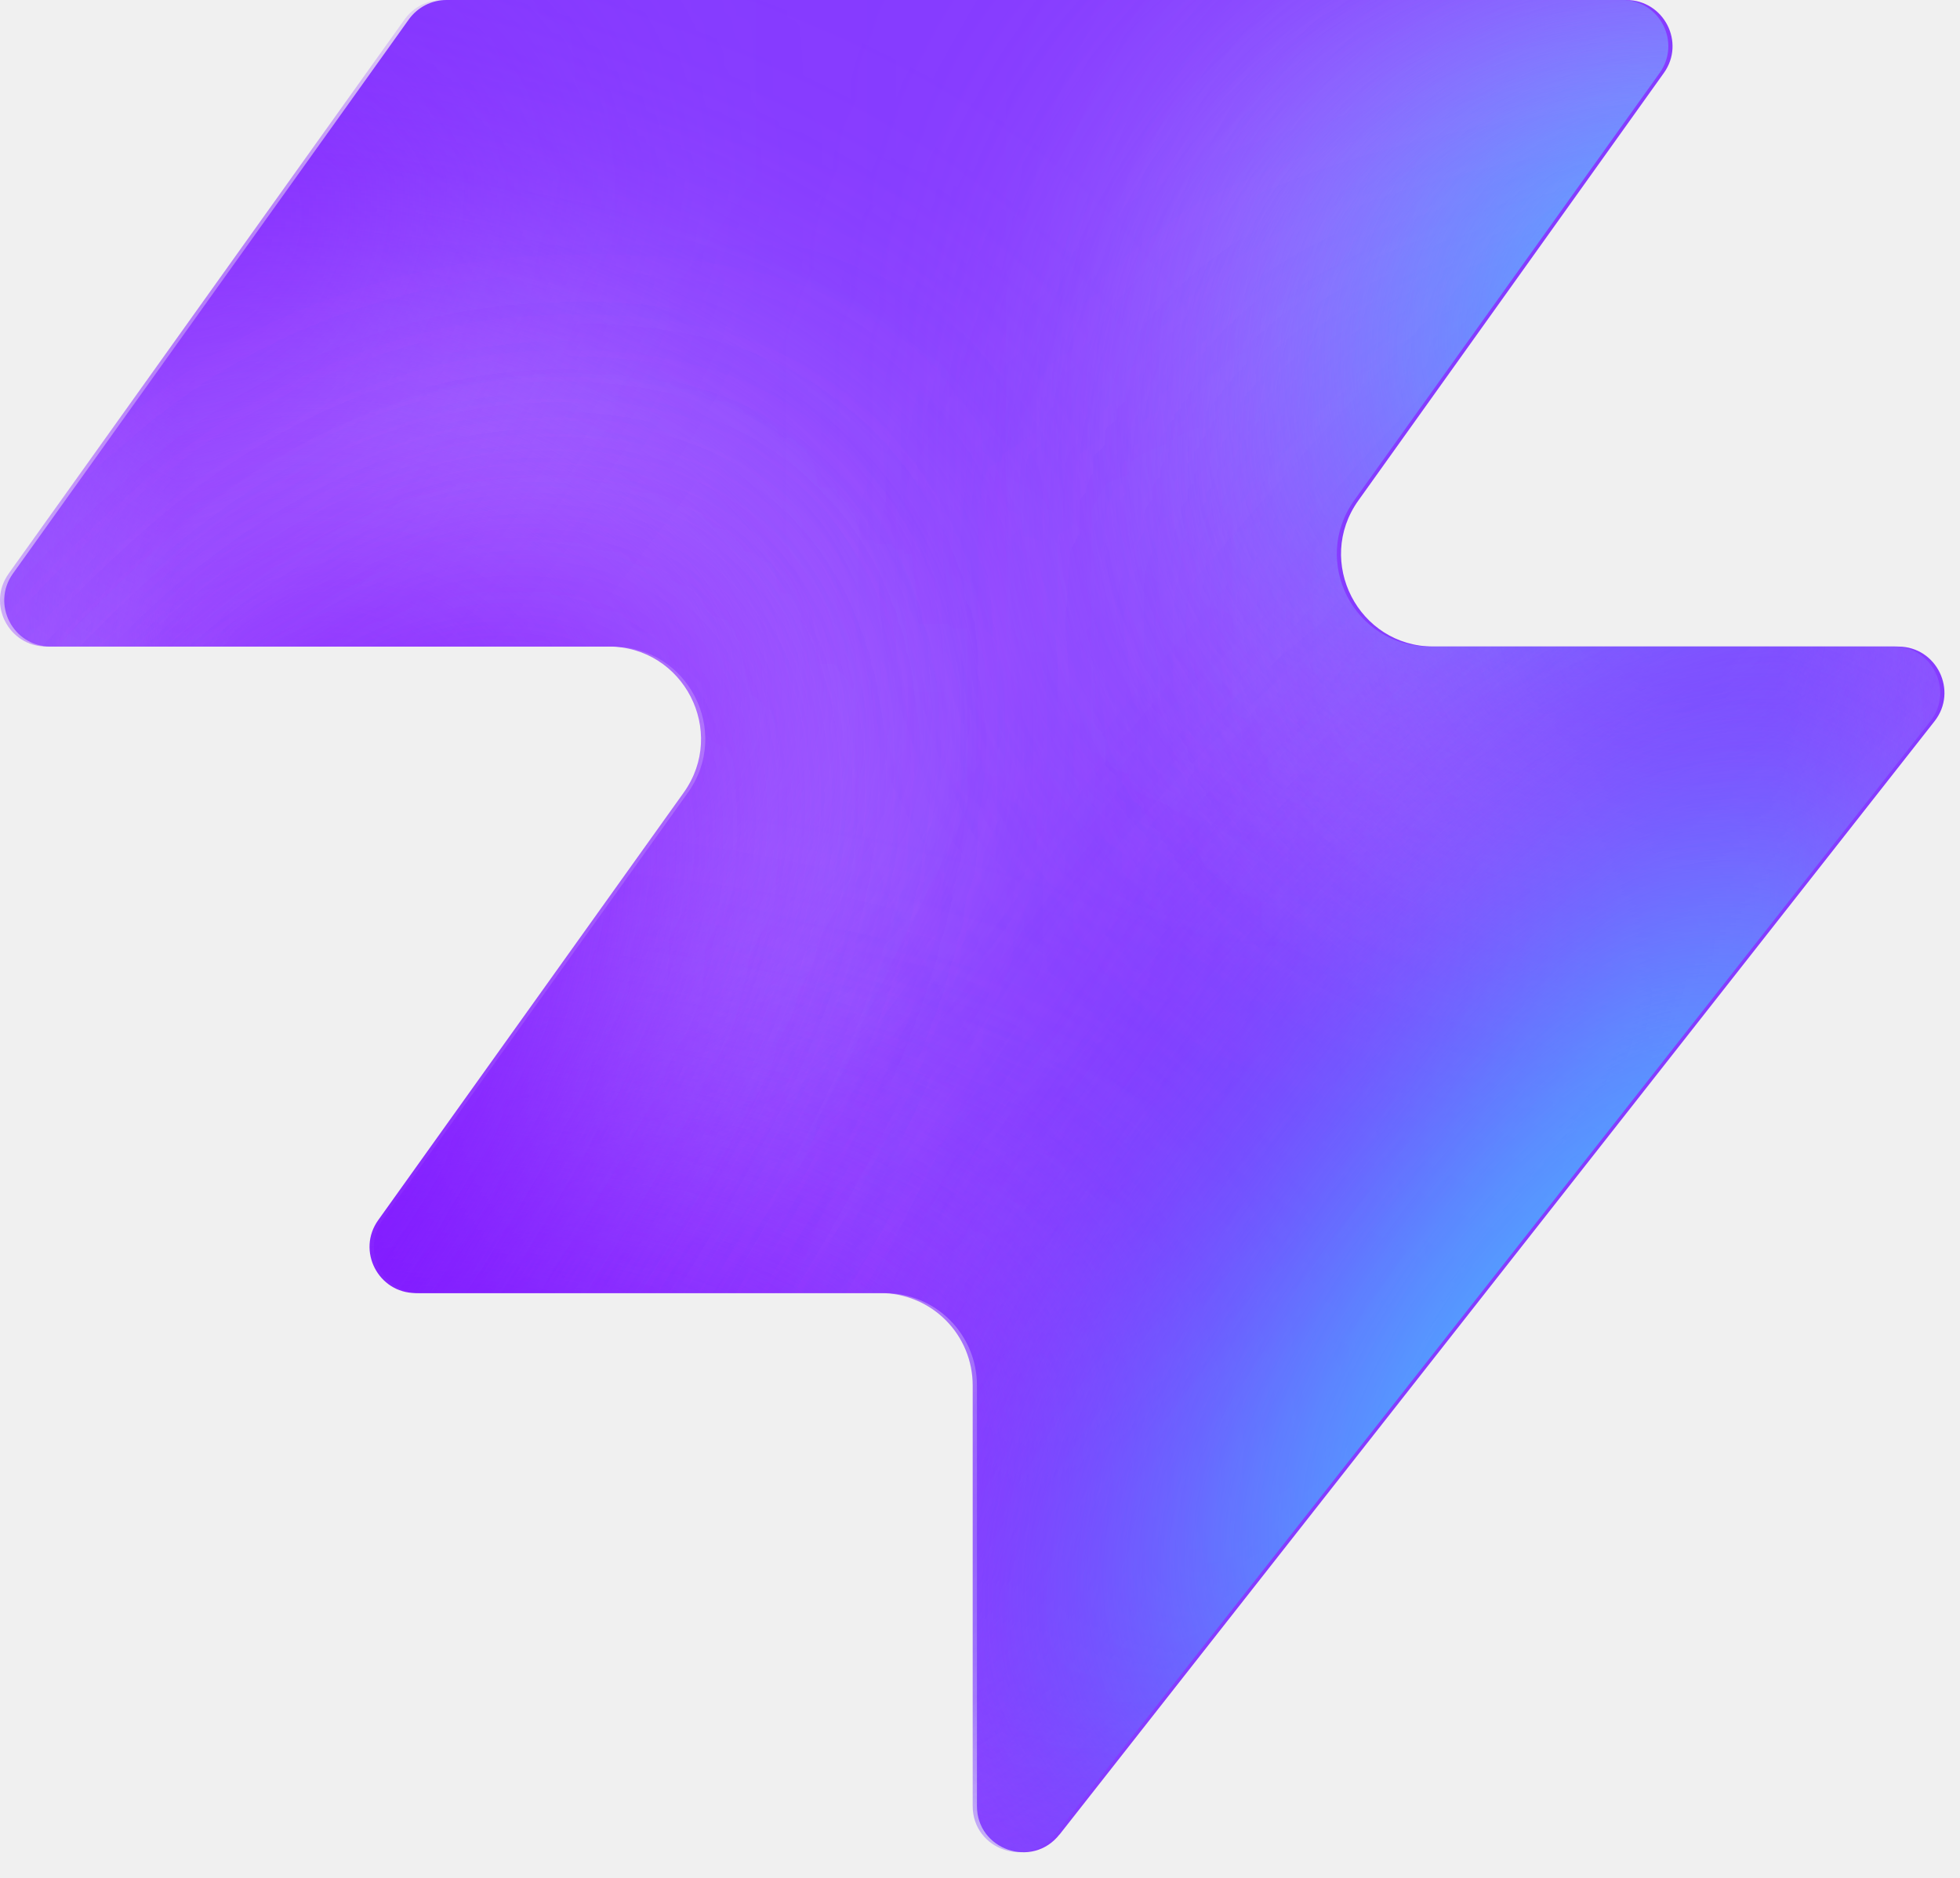
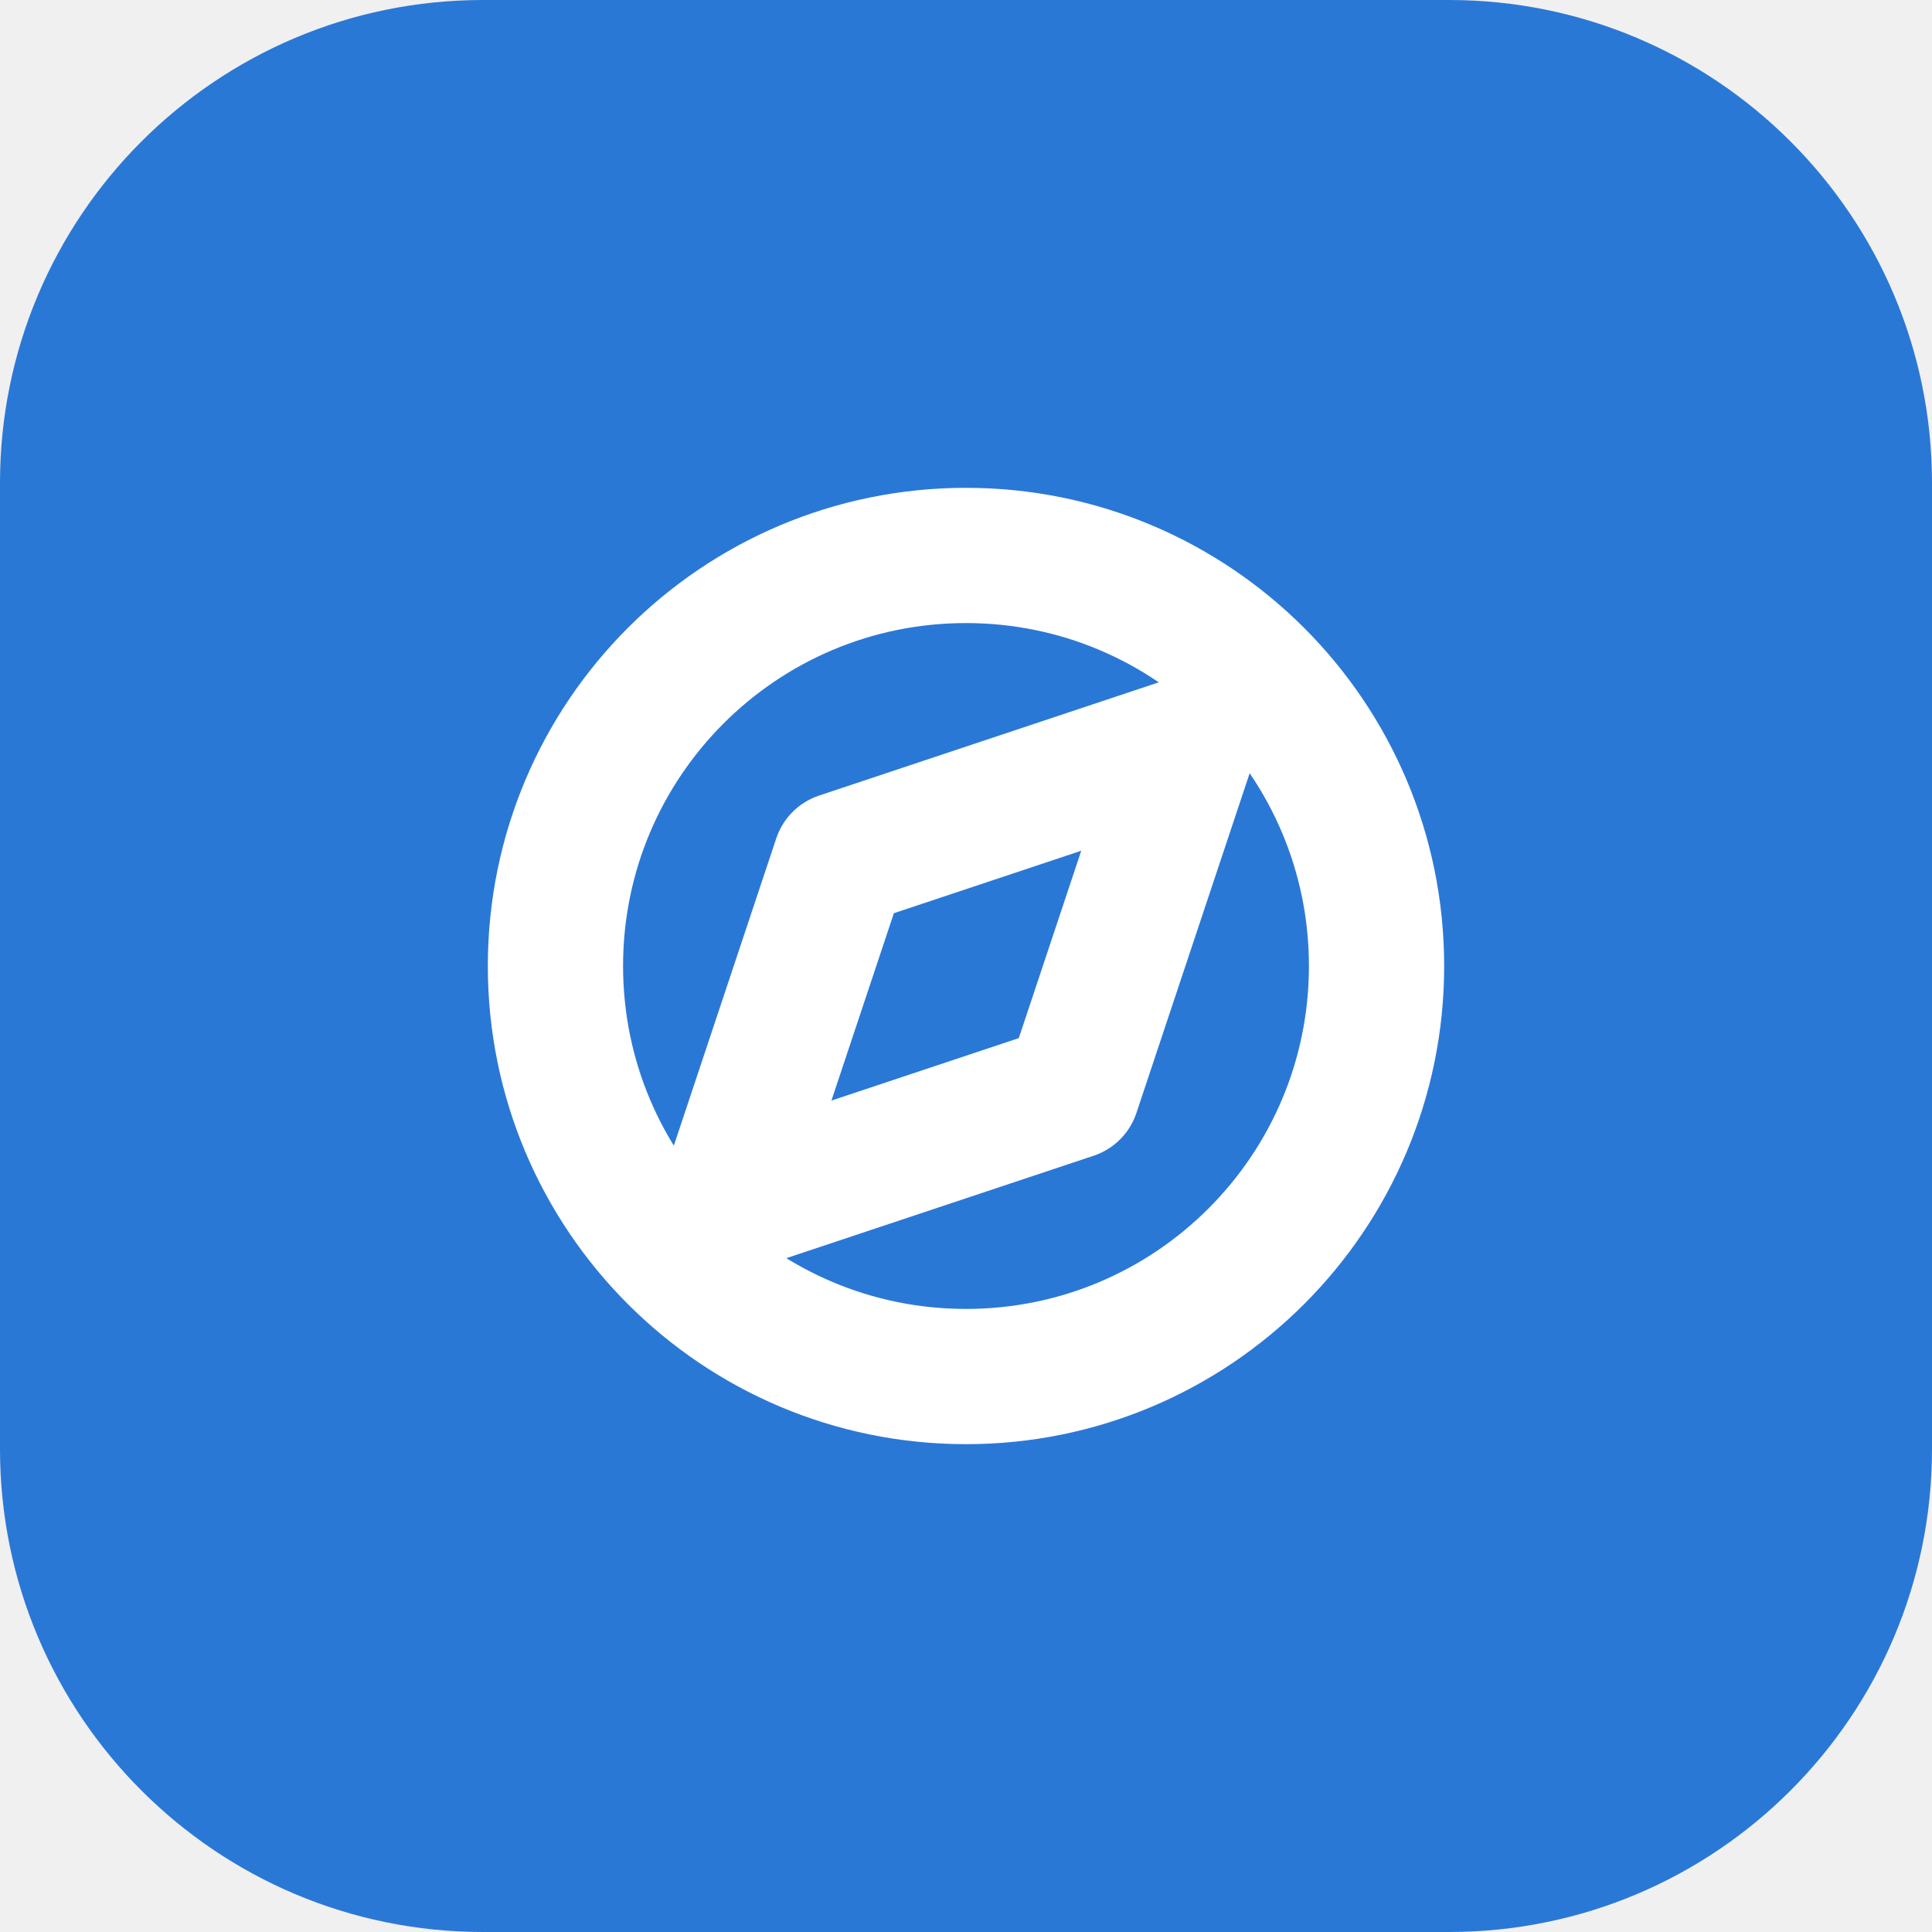
- <svg xmlns="http://www.w3.org/2000/svg" width="48" height="46" fill="none" viewBox="0 0 48 46">
-   <path fill="#863bff" d="M25.946 44.938c-.664.845-2.021.375-2.021-.698V33.937a2.26 2.26 0 0 0-2.262-2.262H10.287c-.92 0-1.456-1.04-.92-1.788l7.48-10.471c1.07-1.497 0-3.578-1.842-3.578H1.237c-.92 0-1.456-1.04-.92-1.788L10.013.474c.214-.297.556-.474.92-.474h28.894c.92 0 1.456 1.04.92 1.788l-7.48 10.471c-1.07 1.498 0 3.579 1.842 3.579h11.377c.943 0 1.473 1.088.89 1.83L25.947 44.94z" style="fill:#863bff;fill:color(display-p3 .525 .23 1);fill-opacity:1" />
-   <mask id="a" width="48" height="46" x="0" y="0" maskUnits="userSpaceOnUse" style="mask-type:alpha">
-     <path fill="#000" d="M25.842 44.938c-.664.844-2.021.375-2.021-.698V33.937a2.26 2.26 0 0 0-2.262-2.262H10.183c-.92 0-1.456-1.04-.92-1.788l7.48-10.471c1.07-1.498 0-3.579-1.842-3.579H1.133c-.92 0-1.456-1.04-.92-1.787L9.91.473c.214-.297.556-.474.92-.474h28.894c.92 0 1.456 1.04.92 1.788l-7.48 10.471c-1.07 1.498 0 3.578 1.842 3.578h11.377c.943 0 1.473 1.088.89 1.832L25.843 44.94z" style="fill:#000;fill-opacity:1" />
-   </mask>
-   <g mask="url(#a)">
-     <g filter="url(#b)">
-       <ellipse cx="5.508" cy="14.704" fill="#ede6ff" rx="5.508" ry="14.704" style="fill:#ede6ff;fill:color(display-p3 .927 .903 1);fill-opacity:1" transform="matrix(.00324 1 1 -.00324 -4.47 31.516)" />
-     </g>
-     <g filter="url(#c)">
-       <ellipse cx="10.399" cy="29.851" fill="#ede6ff" rx="10.399" ry="29.851" style="fill:#ede6ff;fill:color(display-p3 .927 .903 1);fill-opacity:1" transform="matrix(.00324 1 1 -.00324 -39.328 7.883)" />
-     </g>
-     <g filter="url(#d)">
-       <ellipse cx="5.508" cy="30.487" fill="#7e14ff" rx="5.508" ry="30.487" style="fill:#7e14ff;fill:color(display-p3 .492 .077 1);fill-opacity:1" transform="rotate(89.814 -25.913 -14.639)scale(1 -1)" />
-     </g>
-     <g filter="url(#e)">
-       <ellipse cx="5.508" cy="30.599" fill="#7e14ff" rx="5.508" ry="30.599" style="fill:#7e14ff;fill:color(display-p3 .492 .077 1);fill-opacity:1" transform="rotate(89.814 -32.644 -3.334)scale(1 -1)" />
-     </g>
-     <g filter="url(#f)">
-       <ellipse cx="5.508" cy="30.599" fill="#7e14ff" rx="5.508" ry="30.599" style="fill:#7e14ff;fill:color(display-p3 .492 .077 1);fill-opacity:1" transform="matrix(.00324 1 1 -.00324 -34.34 30.47)" />
-     </g>
-     <g filter="url(#g)">
-       <ellipse cx="14.072" cy="22.078" fill="#ede6ff" rx="14.072" ry="22.078" style="fill:#ede6ff;fill:color(display-p3 .927 .903 1);fill-opacity:1" transform="rotate(93.35 24.506 48.493)scale(-1 1)" />
-     </g>
-     <g filter="url(#h)">
-       <ellipse cx="3.47" cy="21.501" fill="#7e14ff" rx="3.47" ry="21.501" style="fill:#7e14ff;fill:color(display-p3 .492 .077 1);fill-opacity:1" transform="rotate(89.009 28.708 47.59)scale(-1 1)" />
-     </g>
-     <g filter="url(#i)">
-       <ellipse cx="3.47" cy="21.501" fill="#7e14ff" rx="3.47" ry="21.501" style="fill:#7e14ff;fill:color(display-p3 .492 .077 1);fill-opacity:1" transform="rotate(89.009 28.708 47.59)scale(-1 1)" />
-     </g>
-     <g filter="url(#j)">
-       <ellipse cx=".387" cy="8.972" fill="#7e14ff" rx="4.407" ry="29.108" style="fill:#7e14ff;fill:color(display-p3 .492 .077 1);fill-opacity:1" transform="rotate(39.51 .387 8.972)" />
-     </g>
-     <g filter="url(#k)">
-       <ellipse cx="47.523" cy="-6.092" fill="#7e14ff" rx="4.407" ry="29.108" style="fill:#7e14ff;fill:color(display-p3 .492 .077 1);fill-opacity:1" transform="rotate(37.892 47.523 -6.092)" />
-     </g>
-     <g filter="url(#l)">
-       <ellipse cx="41.412" cy="6.333" fill="#47bfff" rx="5.971" ry="9.665" style="fill:#47bfff;fill:color(display-p3 .28 .748 1);fill-opacity:1" transform="rotate(37.892 41.412 6.333)" />
-     </g>
-     <g filter="url(#m)">
-       <ellipse cx="-1.879" cy="38.332" fill="#7e14ff" rx="4.407" ry="29.108" style="fill:#7e14ff;fill:color(display-p3 .492 .077 1);fill-opacity:1" transform="rotate(37.892 -1.88 38.332)" />
-     </g>
-     <g filter="url(#n)">
-       <ellipse cx="-1.879" cy="38.332" fill="#7e14ff" rx="4.407" ry="29.108" style="fill:#7e14ff;fill:color(display-p3 .492 .077 1);fill-opacity:1" transform="rotate(37.892 -1.88 38.332)" />
-     </g>
-     <g filter="url(#o)">
-       <ellipse cx="35.651" cy="29.907" fill="#7e14ff" rx="4.407" ry="29.108" style="fill:#7e14ff;fill:color(display-p3 .492 .077 1);fill-opacity:1" transform="rotate(37.892 35.651 29.907)" />
-     </g>
-     <g filter="url(#p)">
-       <ellipse cx="38.418" cy="32.4" fill="#47bfff" rx="5.971" ry="15.297" style="fill:#47bfff;fill:color(display-p3 .28 .748 1);fill-opacity:1" transform="rotate(37.892 38.418 32.4)" />
-     </g>
+ <svg xmlns="http://www.w3.org/2000/svg" viewBox="0 0 24 24" width="24" height="24">
+   <rect width="24" height="24" rx="6" fill="#2a78d6" />
+   <g transform="translate(4.8 4.8) scale(0.6)">
+     <path d="M12 3.5a8.5 8.5 0 1 0 0 17 8.5 8.5 0 0 0 0-17ZM16.6 7.4l-2.4 7.2-7.2 2.4 2.4-7.2 7.2-2.4Z" fill="none" stroke="#fff" stroke-width="2.8" stroke-linecap="round" stroke-linejoin="round" />
  </g>
-   <defs>
-     <filter id="b" width="60.045" height="41.654" x="-19.77" y="16.149" color-interpolation-filters="sRGB" filterUnits="userSpaceOnUse">
-       <feFlood flood-opacity="0" result="BackgroundImageFix" />
-       <feBlend in="SourceGraphic" in2="BackgroundImageFix" result="shape" />
-       <feGaussianBlur result="effect1_foregroundBlur_2002_17158" stdDeviation="7.659" />
-     </filter>
-     <filter id="c" width="90.34" height="51.437" x="-54.613" y="-7.533" color-interpolation-filters="sRGB" filterUnits="userSpaceOnUse">
-       <feFlood flood-opacity="0" result="BackgroundImageFix" />
-       <feBlend in="SourceGraphic" in2="BackgroundImageFix" result="shape" />
-       <feGaussianBlur result="effect1_foregroundBlur_2002_17158" stdDeviation="7.659" />
-     </filter>
-     <filter id="d" width="79.355" height="29.4" x="-49.64" y="2.03" color-interpolation-filters="sRGB" filterUnits="userSpaceOnUse">
-       <feFlood flood-opacity="0" result="BackgroundImageFix" />
-       <feBlend in="SourceGraphic" in2="BackgroundImageFix" result="shape" />
-       <feGaussianBlur result="effect1_foregroundBlur_2002_17158" stdDeviation="4.596" />
-     </filter>
-     <filter id="e" width="79.579" height="29.4" x="-45.045" y="20.029" color-interpolation-filters="sRGB" filterUnits="userSpaceOnUse">
-       <feFlood flood-opacity="0" result="BackgroundImageFix" />
-       <feBlend in="SourceGraphic" in2="BackgroundImageFix" result="shape" />
-       <feGaussianBlur result="effect1_foregroundBlur_2002_17158" stdDeviation="4.596" />
-     </filter>
-     <filter id="f" width="79.579" height="29.4" x="-43.513" y="21.178" color-interpolation-filters="sRGB" filterUnits="userSpaceOnUse">
-       <feFlood flood-opacity="0" result="BackgroundImageFix" />
-       <feBlend in="SourceGraphic" in2="BackgroundImageFix" result="shape" />
-       <feGaussianBlur result="effect1_foregroundBlur_2002_17158" stdDeviation="4.596" />
-     </filter>
-     <filter id="g" width="74.749" height="58.852" x="15.756" y="-17.901" color-interpolation-filters="sRGB" filterUnits="userSpaceOnUse">
-       <feFlood flood-opacity="0" result="BackgroundImageFix" />
-       <feBlend in="SourceGraphic" in2="BackgroundImageFix" result="shape" />
-       <feGaussianBlur result="effect1_foregroundBlur_2002_17158" stdDeviation="7.659" />
-     </filter>
-     <filter id="h" width="61.377" height="25.362" x="23.548" y="2.284" color-interpolation-filters="sRGB" filterUnits="userSpaceOnUse">
-       <feFlood flood-opacity="0" result="BackgroundImageFix" />
-       <feBlend in="SourceGraphic" in2="BackgroundImageFix" result="shape" />
-       <feGaussianBlur result="effect1_foregroundBlur_2002_17158" stdDeviation="4.596" />
-     </filter>
-     <filter id="i" width="61.377" height="25.362" x="23.548" y="2.284" color-interpolation-filters="sRGB" filterUnits="userSpaceOnUse">
-       <feFlood flood-opacity="0" result="BackgroundImageFix" />
-       <feBlend in="SourceGraphic" in2="BackgroundImageFix" result="shape" />
-       <feGaussianBlur result="effect1_foregroundBlur_2002_17158" stdDeviation="4.596" />
-     </filter>
-     <filter id="j" width="56.045" height="63.649" x="-27.636" y="-22.853" color-interpolation-filters="sRGB" filterUnits="userSpaceOnUse">
-       <feFlood flood-opacity="0" result="BackgroundImageFix" />
-       <feBlend in="SourceGraphic" in2="BackgroundImageFix" result="shape" />
-       <feGaussianBlur result="effect1_foregroundBlur_2002_17158" stdDeviation="4.596" />
-     </filter>
-     <filter id="k" width="54.814" height="64.646" x="20.116" y="-38.415" color-interpolation-filters="sRGB" filterUnits="userSpaceOnUse">
-       <feFlood flood-opacity="0" result="BackgroundImageFix" />
-       <feBlend in="SourceGraphic" in2="BackgroundImageFix" result="shape" />
-       <feGaussianBlur result="effect1_foregroundBlur_2002_17158" stdDeviation="4.596" />
-     </filter>
-     <filter id="l" width="33.541" height="35.313" x="24.641" y="-11.323" color-interpolation-filters="sRGB" filterUnits="userSpaceOnUse">
-       <feFlood flood-opacity="0" result="BackgroundImageFix" />
-       <feBlend in="SourceGraphic" in2="BackgroundImageFix" result="shape" />
-       <feGaussianBlur result="effect1_foregroundBlur_2002_17158" stdDeviation="4.596" />
-     </filter>
-     <filter id="m" width="54.814" height="64.646" x="-29.286" y="6.009" color-interpolation-filters="sRGB" filterUnits="userSpaceOnUse">
-       <feFlood flood-opacity="0" result="BackgroundImageFix" />
-       <feBlend in="SourceGraphic" in2="BackgroundImageFix" result="shape" />
-       <feGaussianBlur result="effect1_foregroundBlur_2002_17158" stdDeviation="4.596" />
-     </filter>
-     <filter id="n" width="54.814" height="64.646" x="-29.286" y="6.009" color-interpolation-filters="sRGB" filterUnits="userSpaceOnUse">
-       <feFlood flood-opacity="0" result="BackgroundImageFix" />
-       <feBlend in="SourceGraphic" in2="BackgroundImageFix" result="shape" />
-       <feGaussianBlur result="effect1_foregroundBlur_2002_17158" stdDeviation="4.596" />
-     </filter>
-     <filter id="o" width="54.814" height="64.646" x="8.244" y="-2.416" color-interpolation-filters="sRGB" filterUnits="userSpaceOnUse">
-       <feFlood flood-opacity="0" result="BackgroundImageFix" />
-       <feBlend in="SourceGraphic" in2="BackgroundImageFix" result="shape" />
-       <feGaussianBlur result="effect1_foregroundBlur_2002_17158" stdDeviation="4.596" />
-     </filter>
-     <filter id="p" width="39.409" height="43.623" x="18.713" y="10.588" color-interpolation-filters="sRGB" filterUnits="userSpaceOnUse">
-       <feFlood flood-opacity="0" result="BackgroundImageFix" />
-       <feBlend in="SourceGraphic" in2="BackgroundImageFix" result="shape" />
-       <feGaussianBlur result="effect1_foregroundBlur_2002_17158" stdDeviation="4.596" />
-     </filter>
-   </defs>
</svg>
